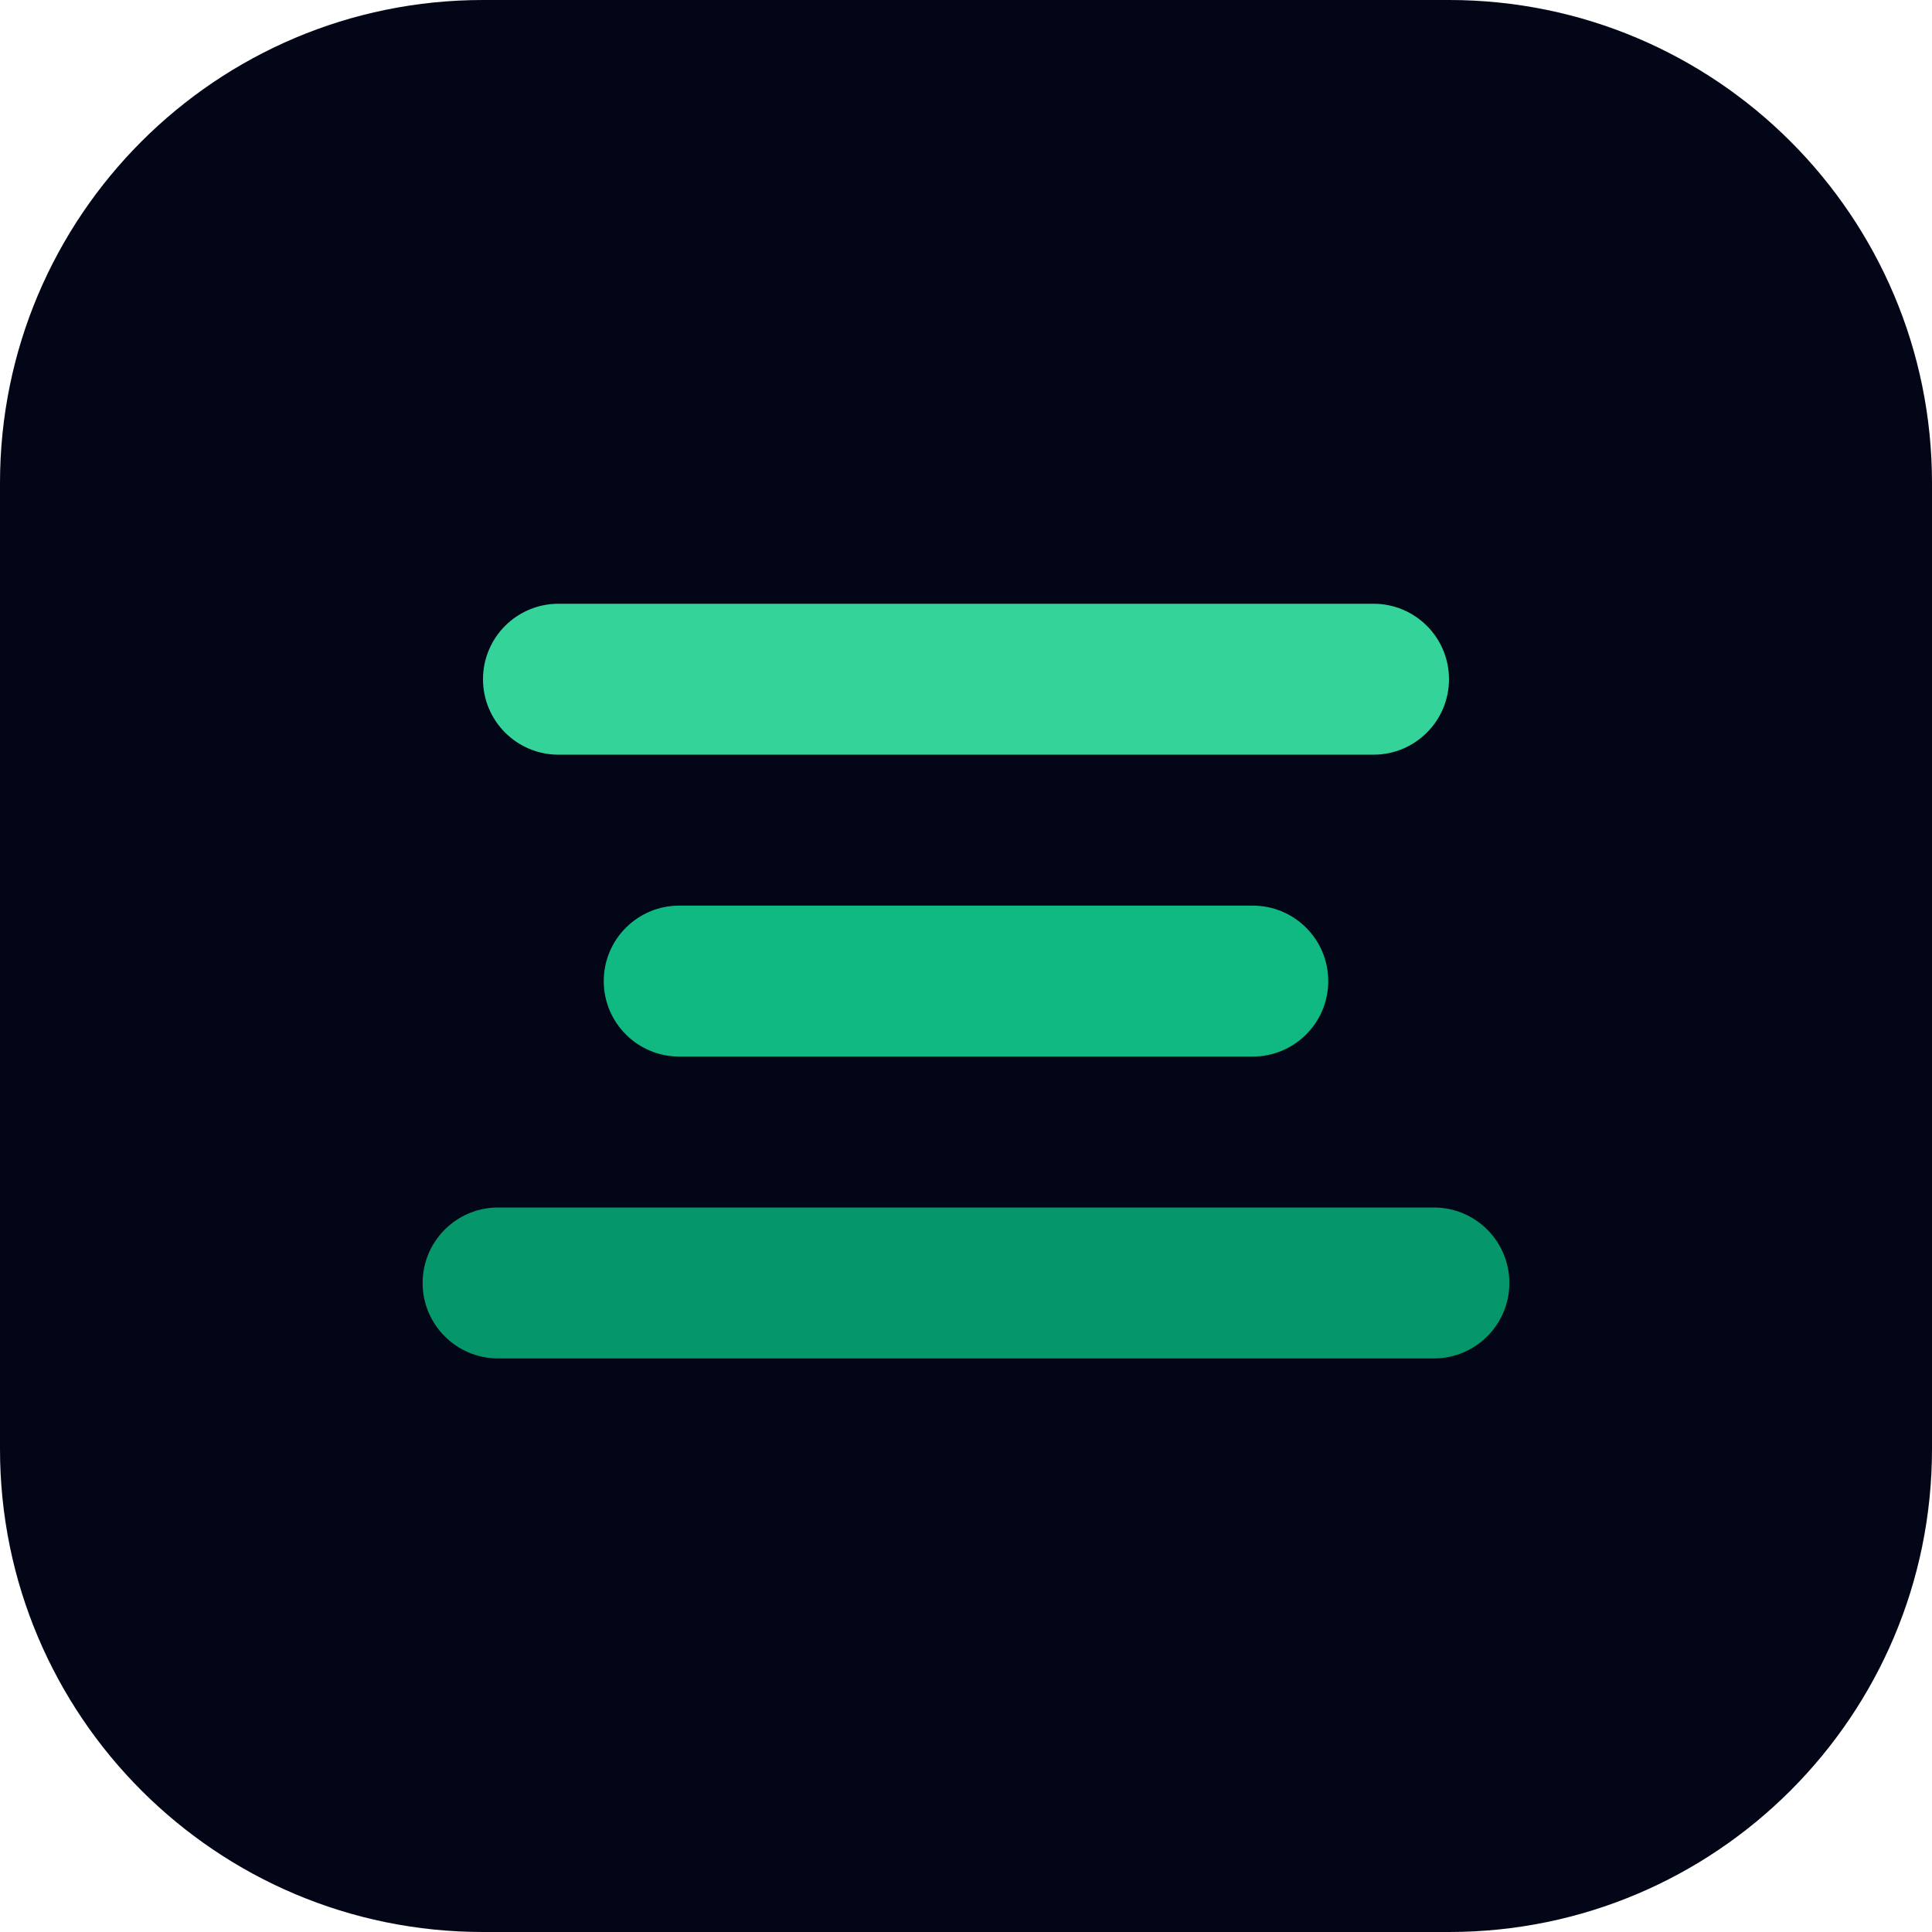
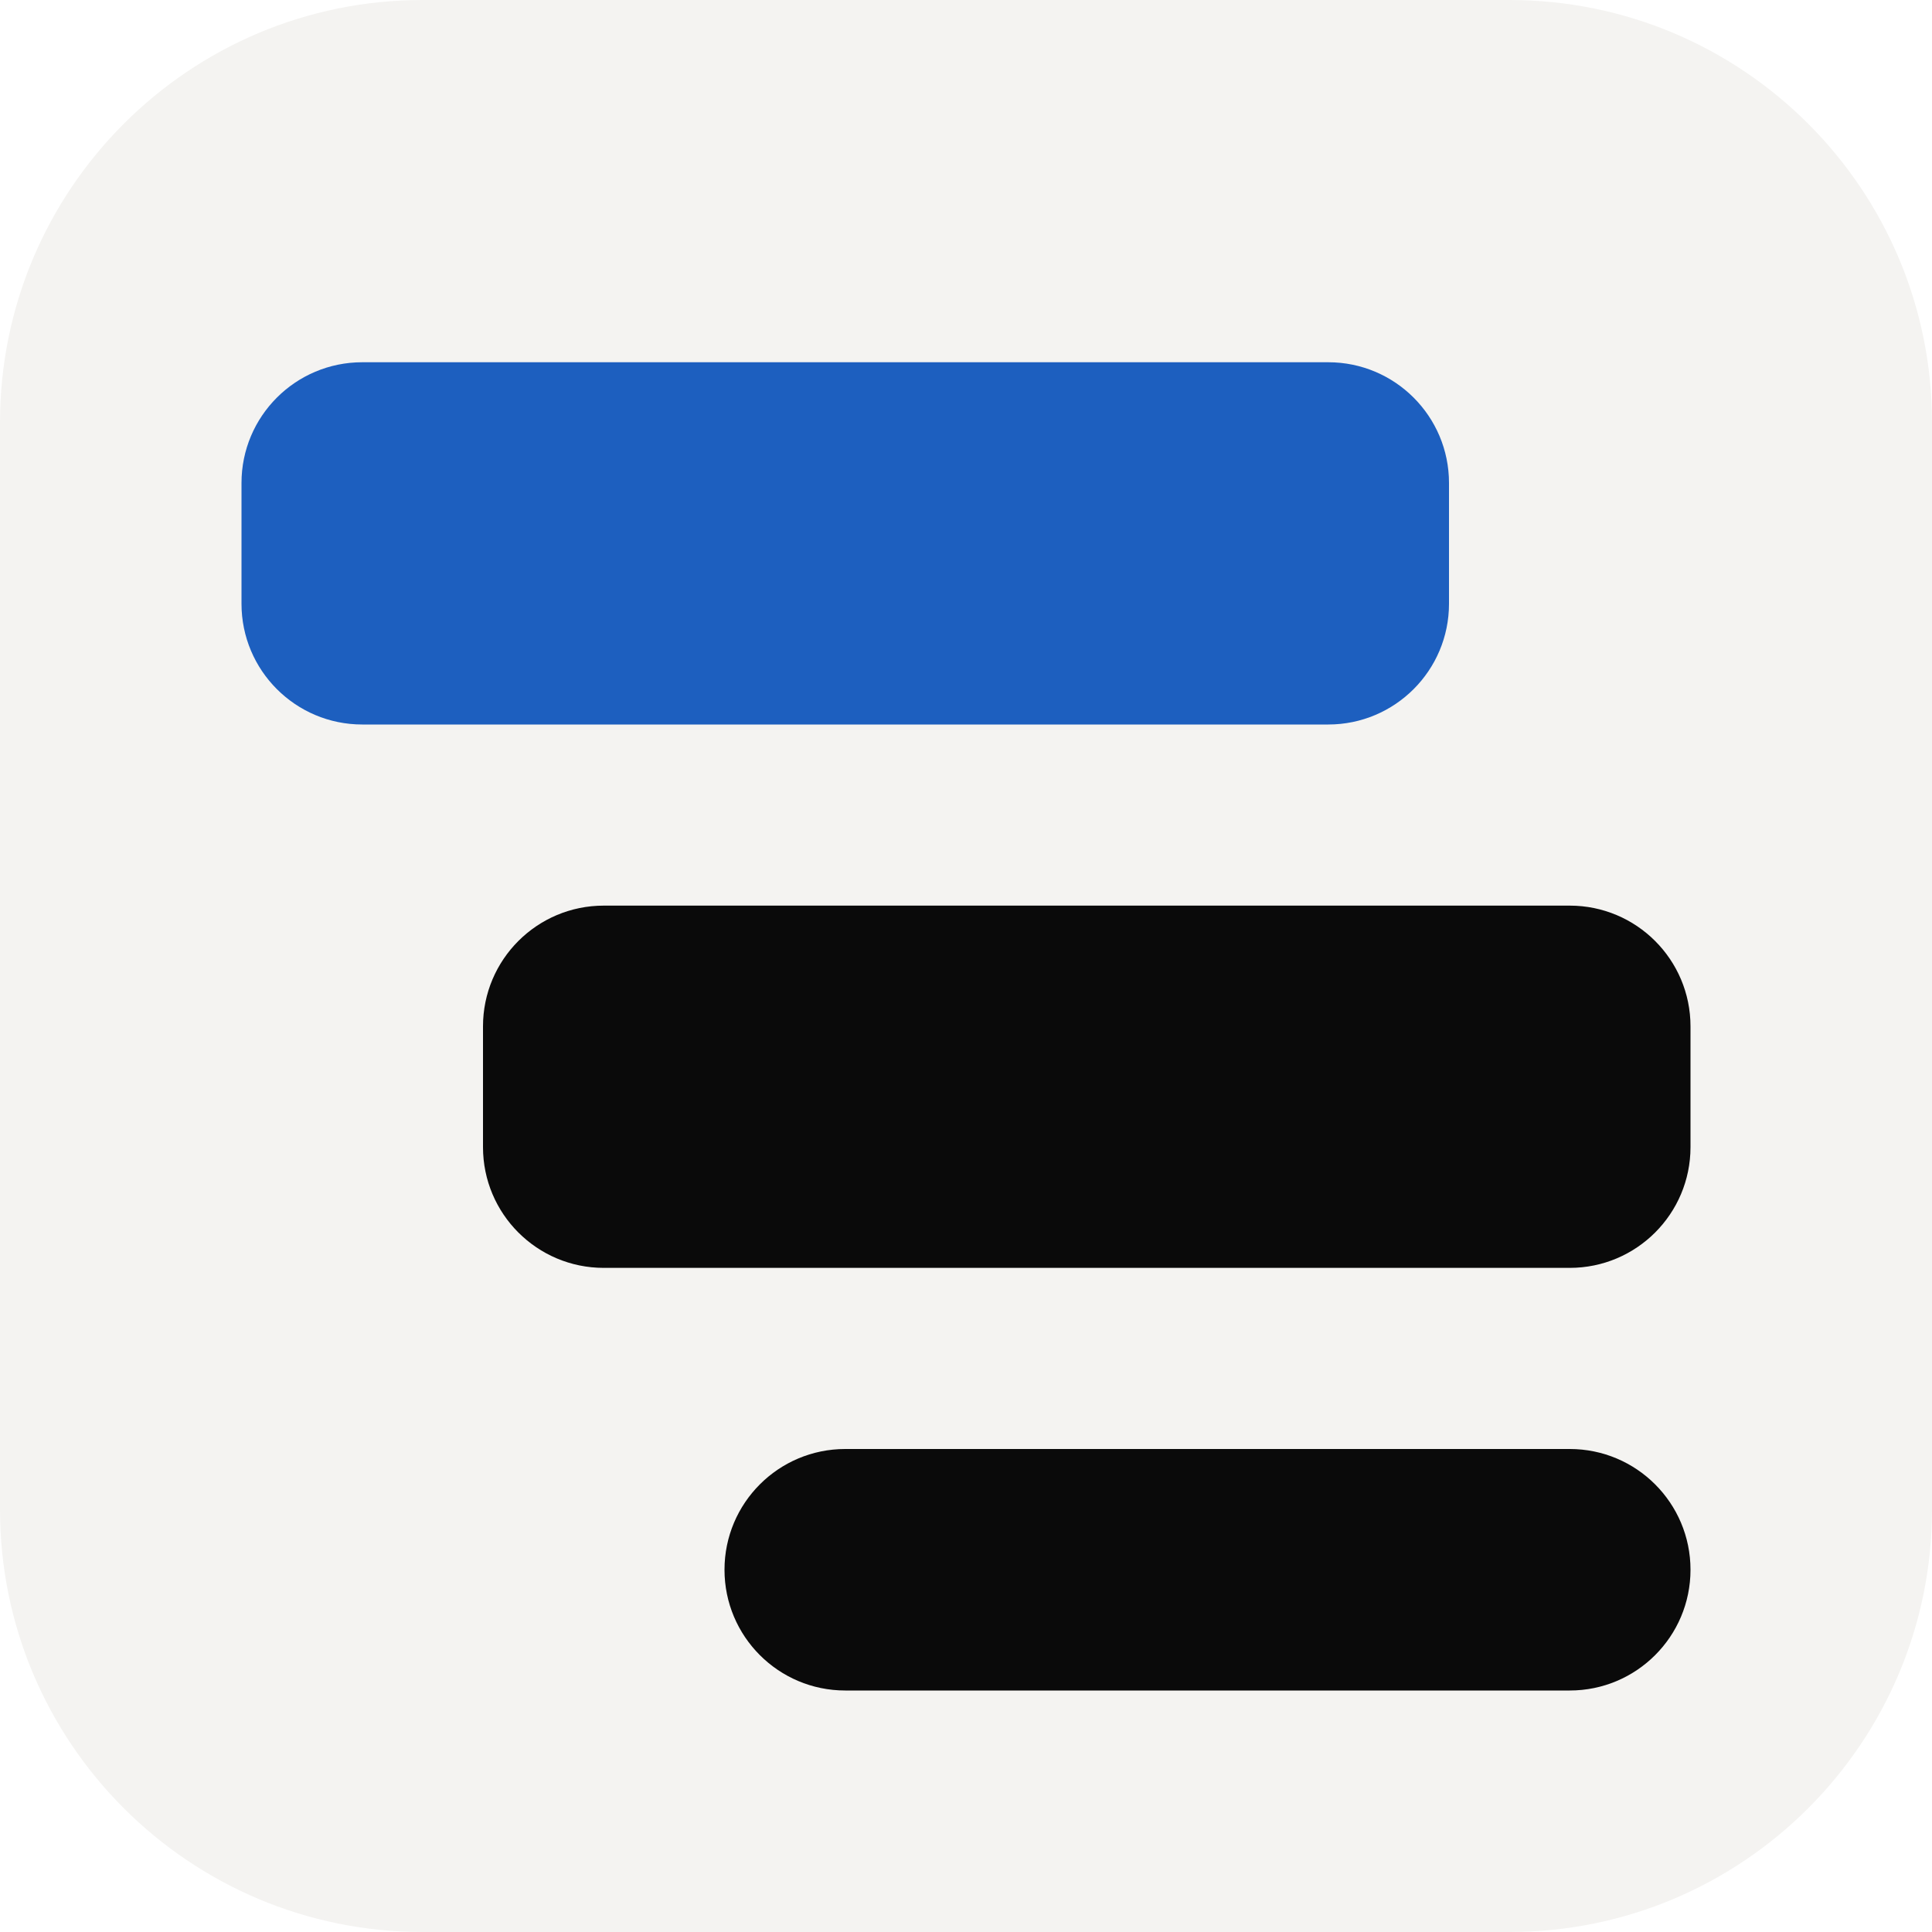
<svg xmlns="http://www.w3.org/2000/svg" viewBox="0 0 64 64">
-   <rect width="64" height="64" rx="16" fill="#020617" />
-   <rect x="16" y="20" width="32" height="5" rx="2.5" fill="#34d399" />
-   <rect x="20" y="30" width="24" height="5" rx="2.5" fill="#10b981" />
-   <rect x="14" y="40" width="36" height="5" rx="2.5" fill="#059669" />
+   <rect width="64" height="64" rx="14" fill="#f4f3f1" />
+   <rect x="8" y="12" width="40" height="12" rx="4" fill="#1d5fbf" />
+   <rect x="16" y="30" width="40" height="12" rx="4" fill="#0a0a0a" />
+   <rect x="24" y="48" width="32" height="8" rx="4" fill="#0a0a0a" />
</svg>
